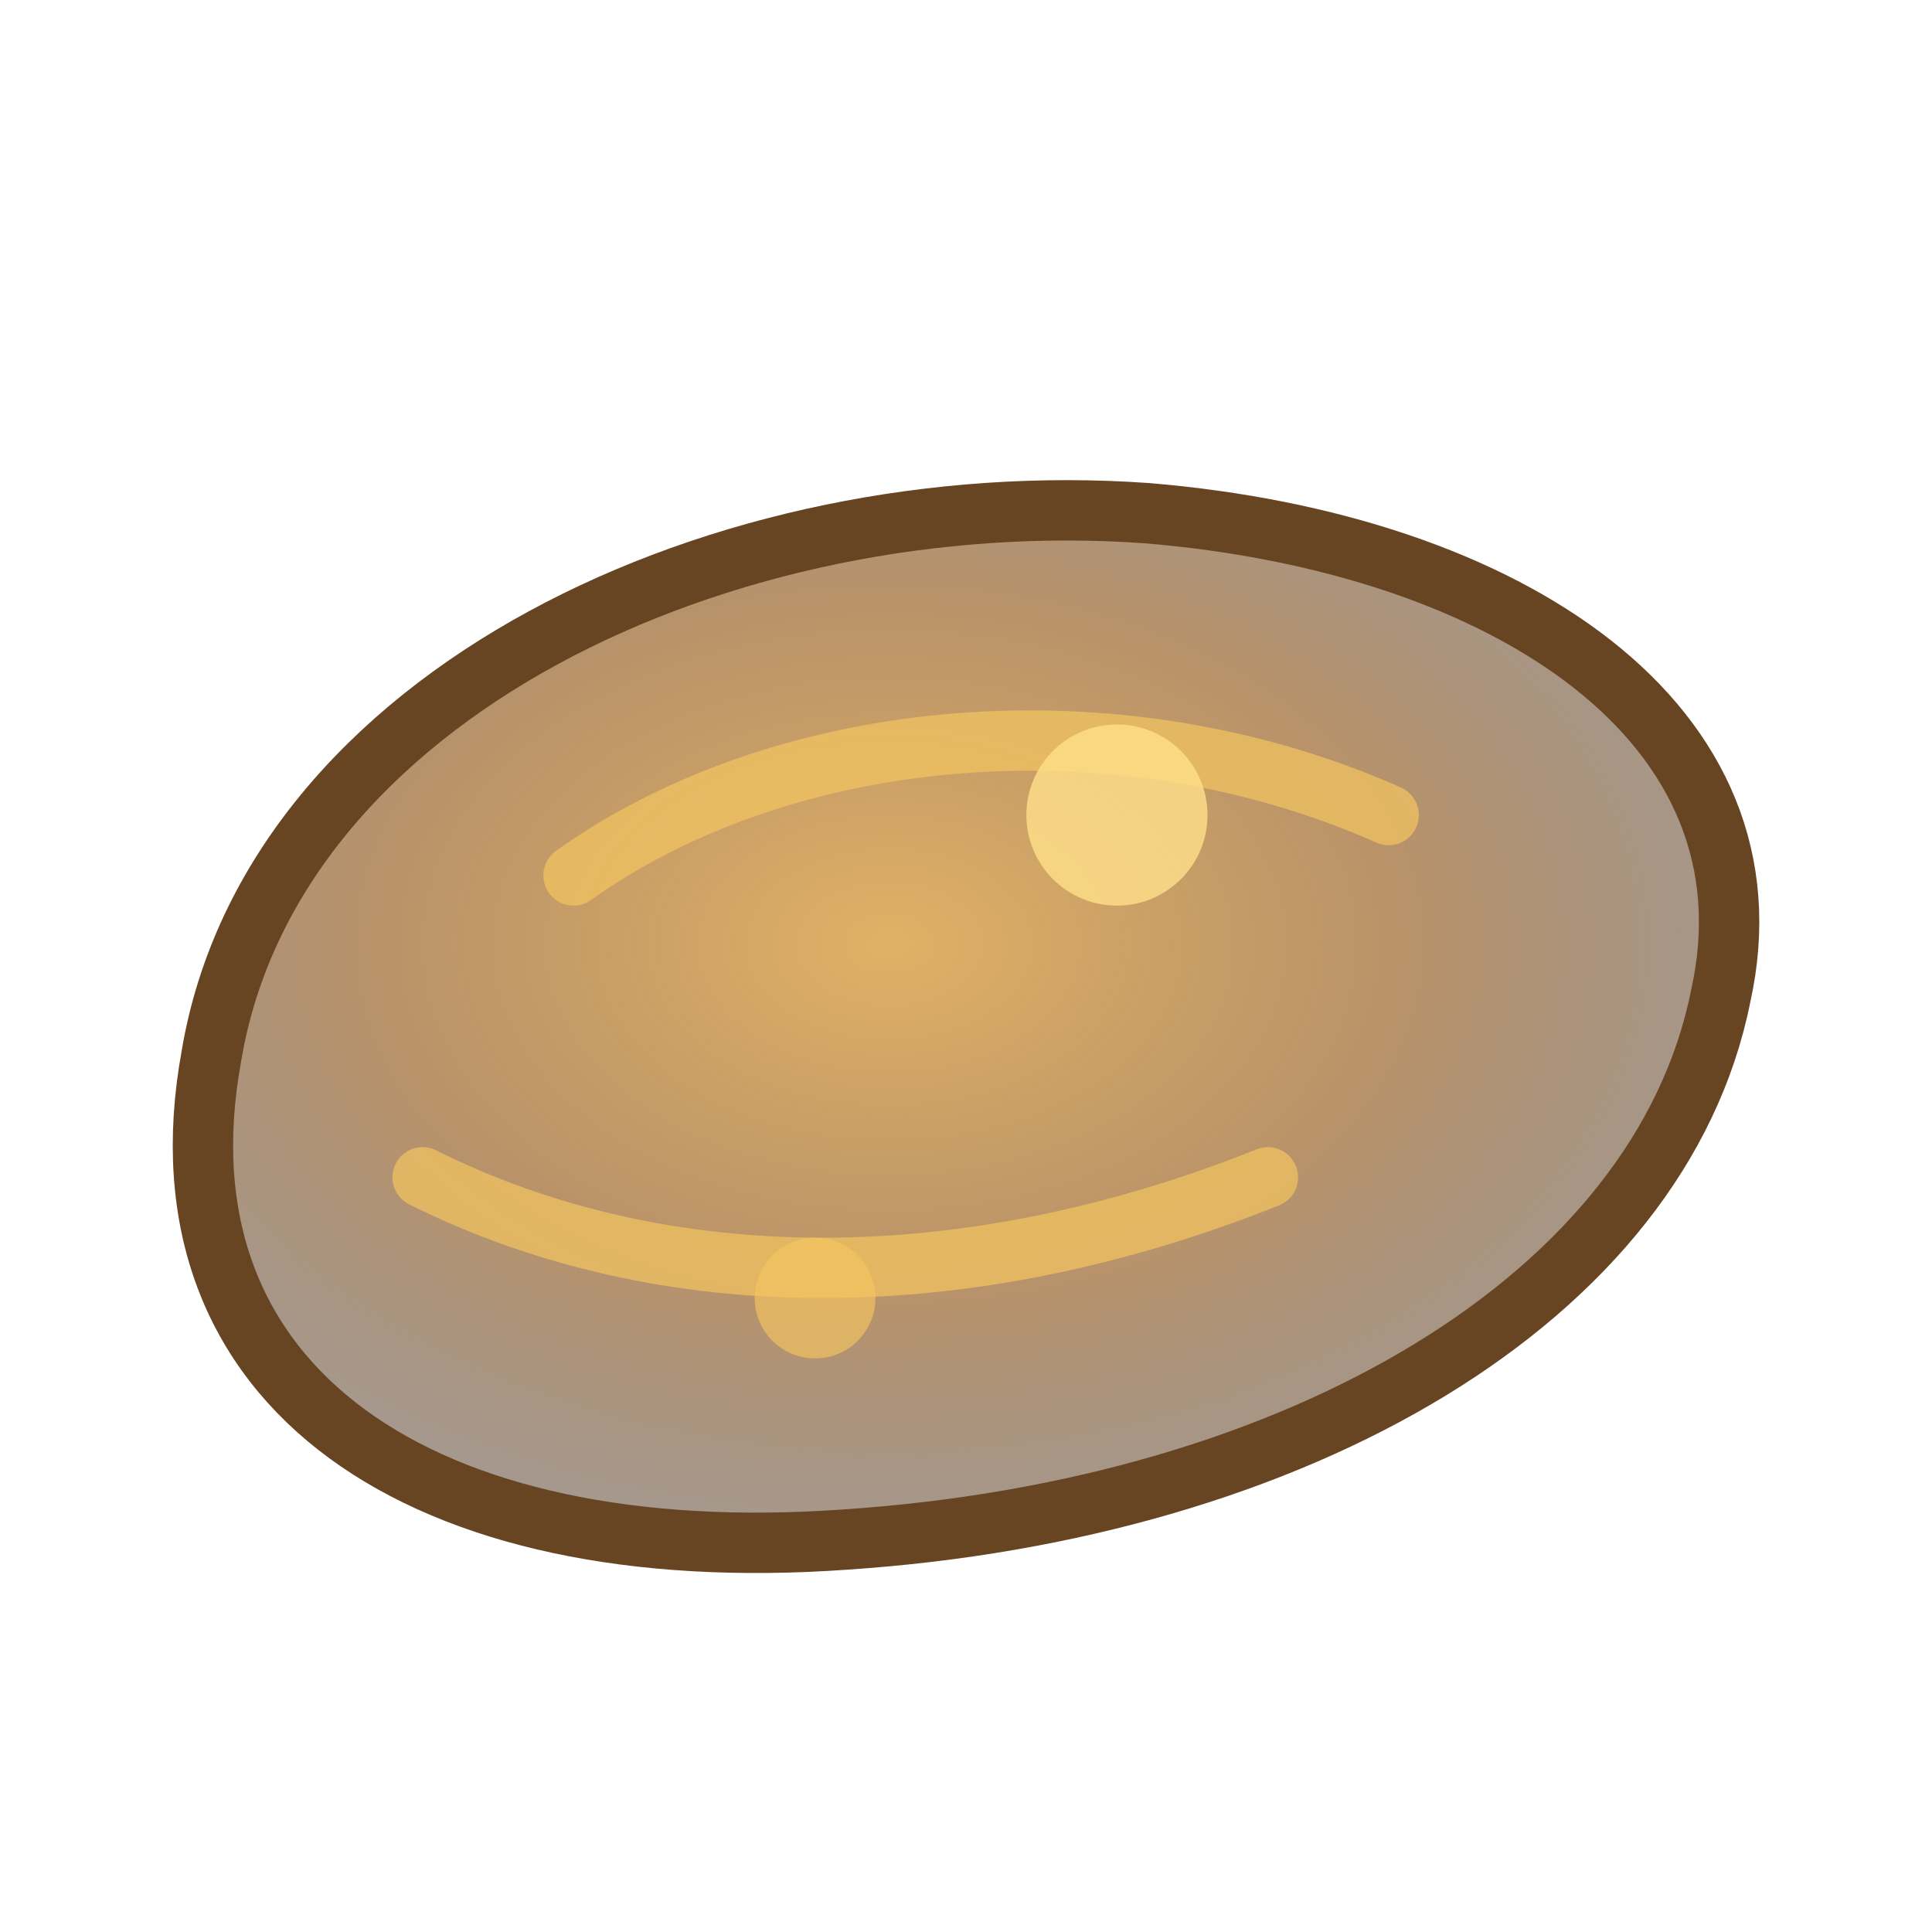
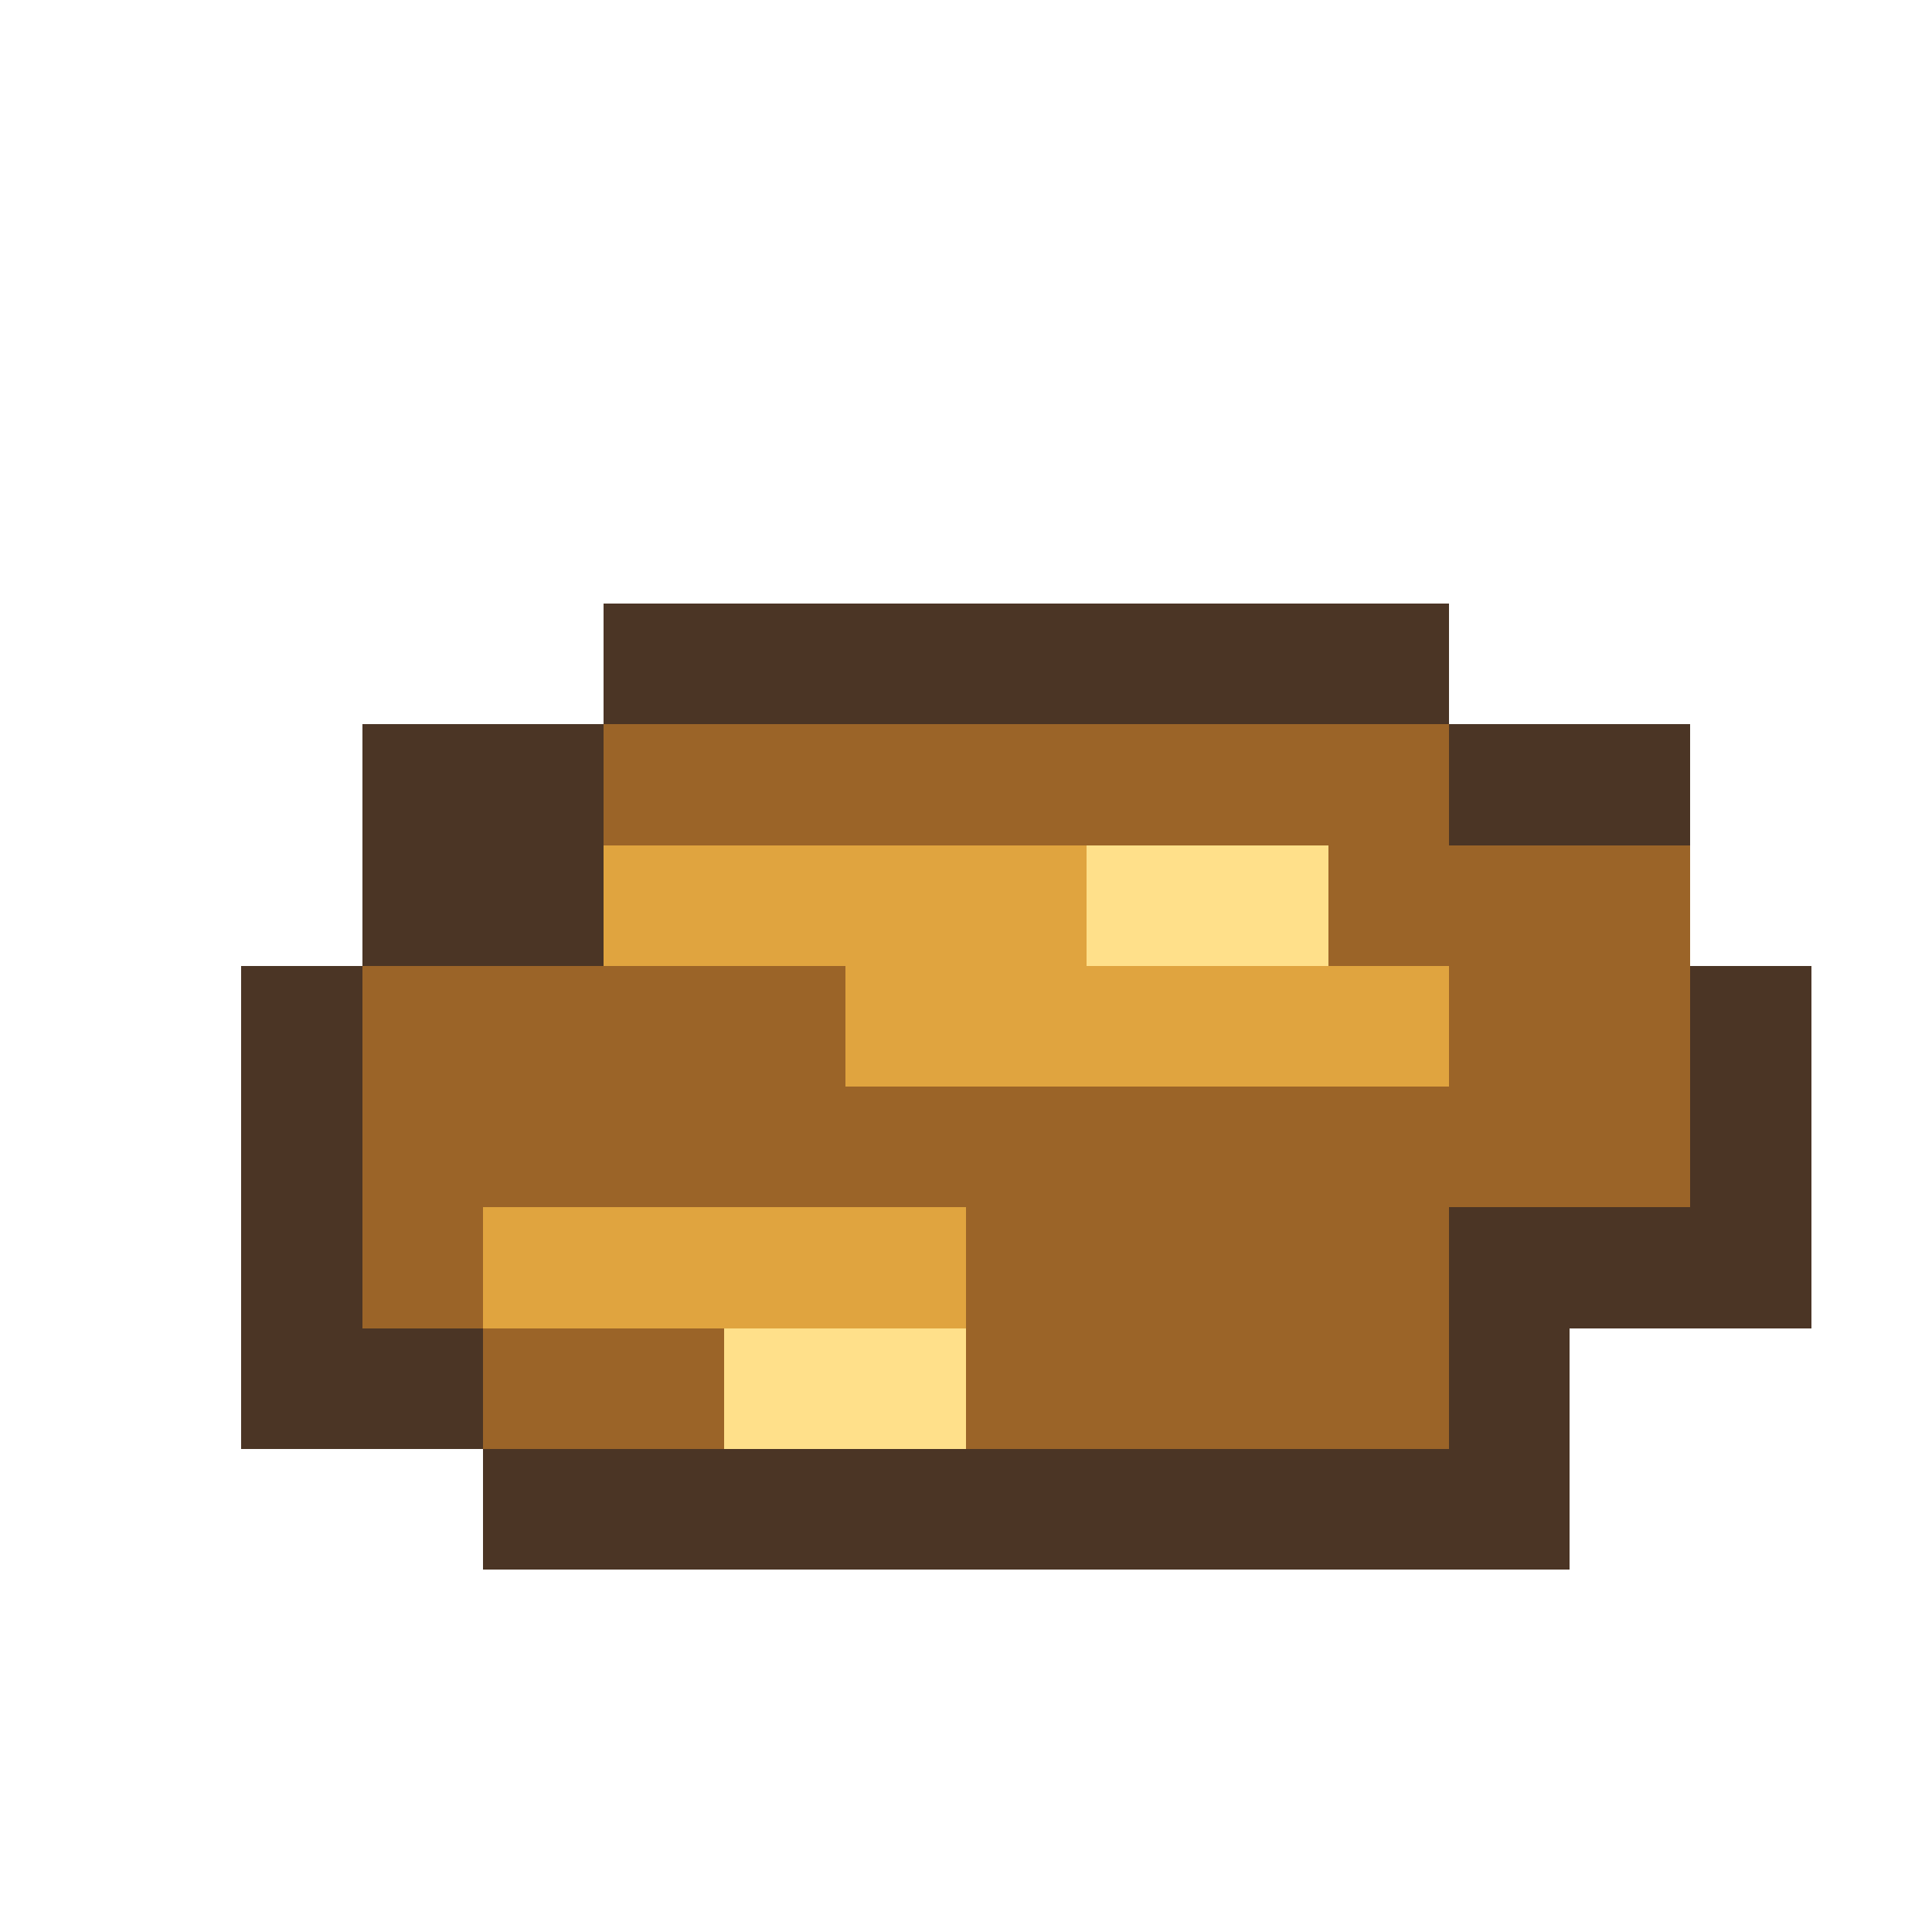
- <svg xmlns="http://www.w3.org/2000/svg" width="64" height="64" viewBox="0 0 64 64">
-   <defs>
-     <radialGradient id="spill" cx="45%" cy="42%" r="60%">
-       <stop stop-color="#d89b39" stop-opacity=".78" />
-       <stop offset=".55" stop-color="#9b6428" stop-opacity=".7" />
-       <stop offset="1" stop-color="#4b3525" stop-opacity=".5" />
-     </radialGradient>
-   </defs>
-   <path d="M7 35c2-12 17-19 31-18 12 1 21 7 19 16-2 10-14 17-29 18C14 52 5 46 7 35z" fill="url(#spill)" stroke="#684522" stroke-width="2" />
-   <path d="M19 29c7-5 18-6 27-2M14 39c8 4 18 4 28 0" fill="none" stroke="#f4c45f" stroke-width="2" stroke-linecap="round" opacity=".7" />
-   <circle cx="37" cy="27" r="3" fill="#ffe08a" opacity=".8" />
-   <circle cx="27" cy="43" r="2" fill="#f4c45f" opacity=".65" />
+ <svg xmlns="http://www.w3.org/2000/svg" width="64" height="64" viewBox="0 0 64 64" shape-rendering="crispEdges">
+   <path d="M8 32h4V24h8v-4h28v4h8v8h4v12h-8v8H16v-4H8z" fill="#4b3525" />
+   <path d="M12 32h8v-8h28v4h8v12h-8v8H16v-4h-4z" fill="#9b6428" />
+   <path d="M20 28h20v4h8v4H28v-4H20zM16 40h16v4H16z" fill="#e0a43f" />
+   <path d="M36 28h8v4h-8zM24 44h8v4h-8z" fill="#ffe08a" />
</svg>
